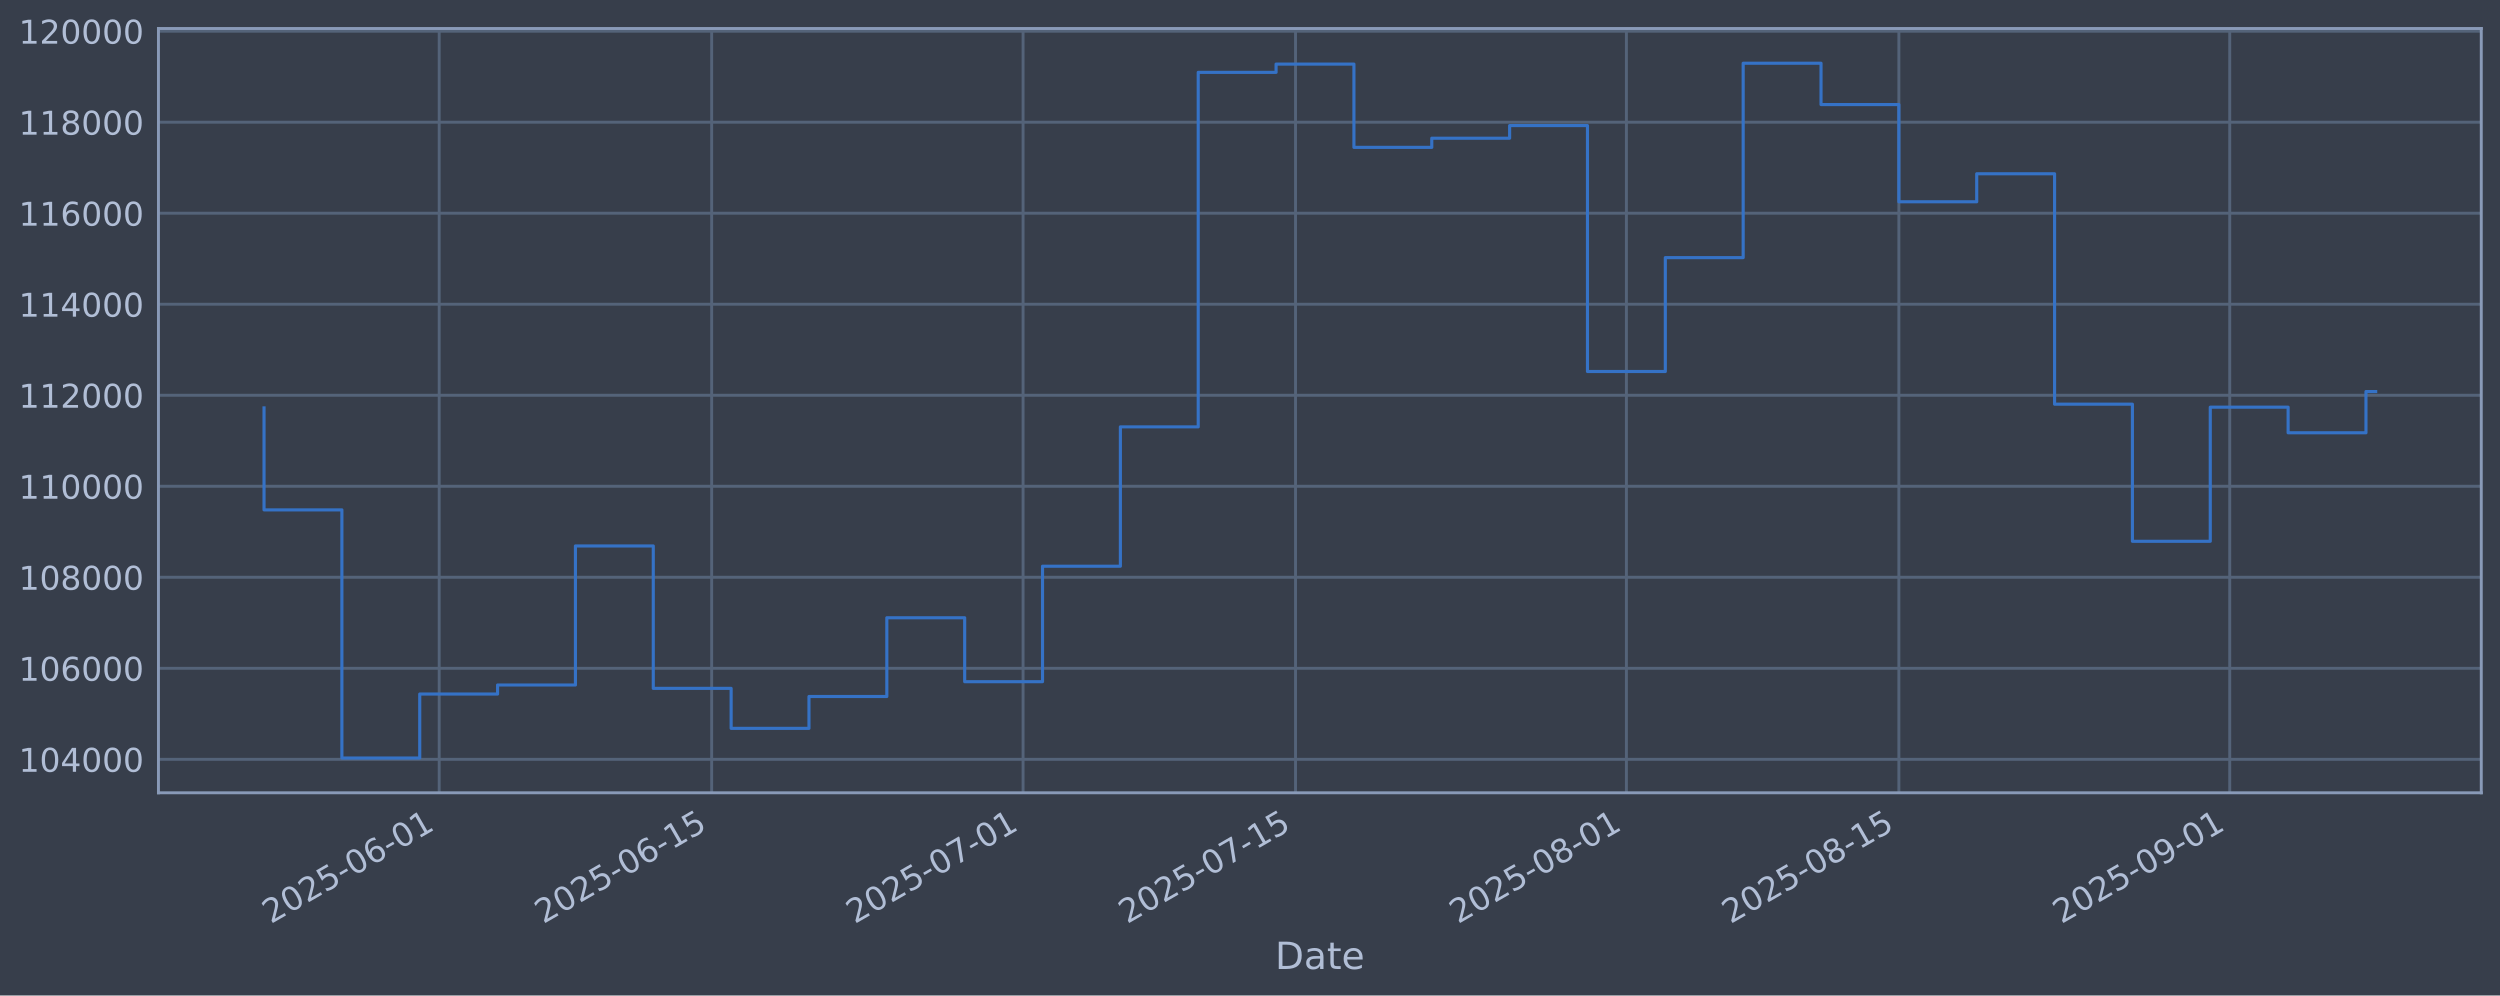
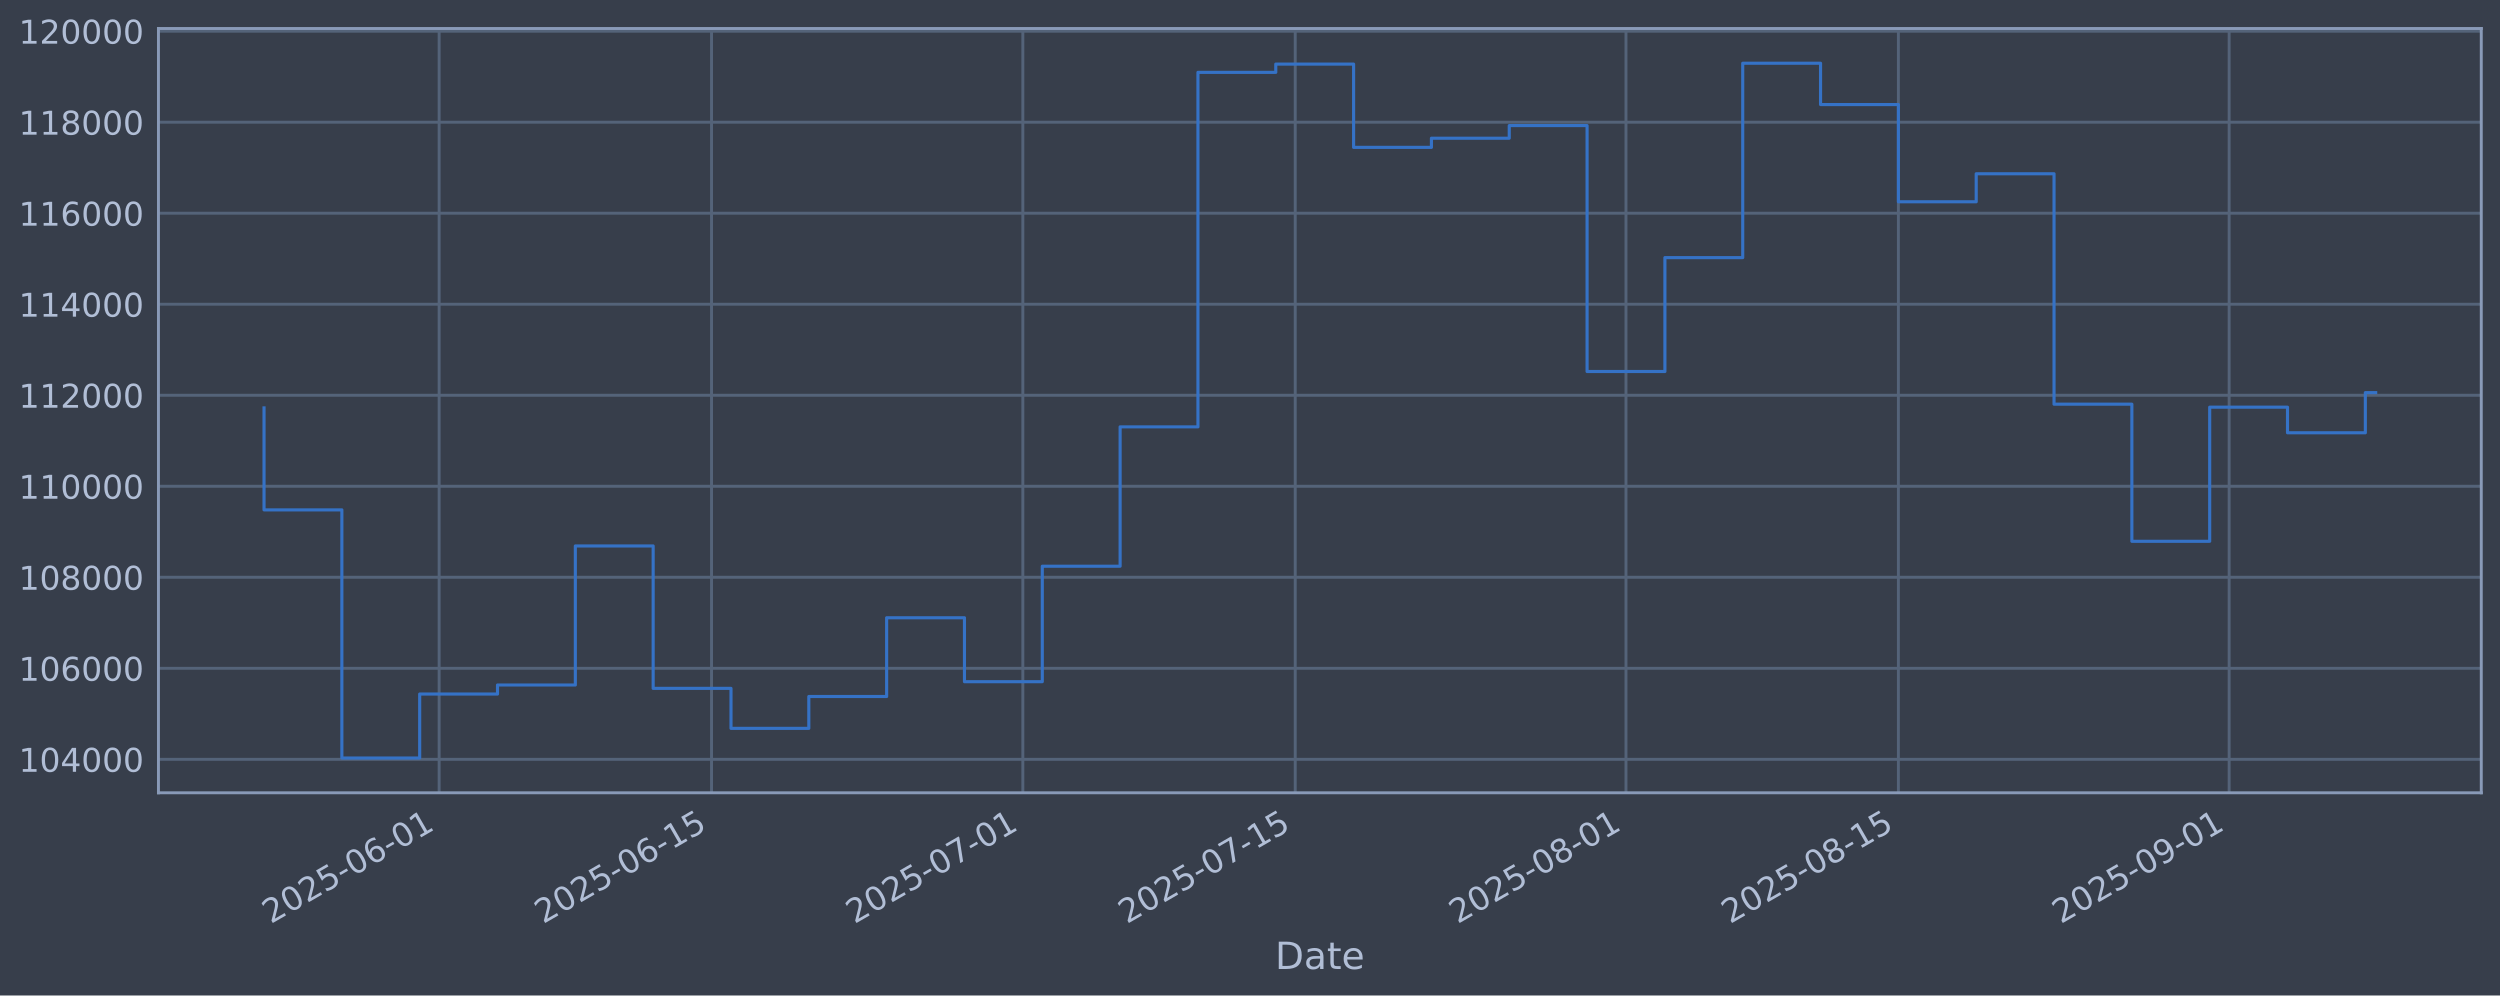
<svg xmlns="http://www.w3.org/2000/svg" xmlns:xlink="http://www.w3.org/1999/xlink" width="960.9pt" height="382.628pt" viewBox="0 0 960.9 382.628" version="1.1">
  <defs>
    <style type="text/css">*{stroke-linejoin: round; stroke-linecap: butt}</style>
  </defs>
  <g id="figure_1">
    <g id="patch_1">
      <path d="M 0 382.628  L 960.9 382.628  L 960.9 0  L 0 0  z " style="fill: #373e4b" />
    </g>
    <g id="axes_1">
      <g id="patch_2">
        <path d="M 60.901 304.718  L 953.701 304.718  L 953.701 10.958  L 60.901 10.958  z " style="fill: #373e4b" />
      </g>
      <g id="matplotlib.axis_1">
        <g id="xtick_1">
          <g id="line2d_1">
-             <path d="M 168.807 304.718  L 168.807 10.958  " clip-path="url(#p8ff08368c7)" style="fill: none; stroke: #546379; stroke-width: 1.12; stroke-linecap: square" />
+             <path d="M 168.787 304.718  L 168.787 10.958  " clip-path="url(#p6ce9e265f9)" style="fill: none; stroke: #546379; stroke-width: 1.12; stroke-linecap: square" />
          </g>
          <g id="line2d_2" />
          <g id="text_1">
-             <g style="fill: #b1bed6" transform="translate(104.0819 355.2226) rotate(-30) scale(0.126 -0.126)">
+             <g style="fill: #b1bed6" transform="translate(104.0618 355.2226) rotate(-30) scale(0.126 -0.126)">
              <defs>
                <path id="DejaVuSans-32" d="M 1228 531  L 3431 531  L 3431 0  L 469 0  L 469 531  Q 828 903 1448 1529  Q 2069 2156 2228 2338  Q 2531 2678 2651 2914  Q 2772 3150 2772 3378  Q 2772 3750 2511 3984  Q 2250 4219 1831 4219  Q 1534 4219 1204 4116  Q 875 4013 500 3803  L 500 4441  Q 881 4594 1212 4672  Q 1544 4750 1819 4750  Q 2544 4750 2975 4387  Q 3406 4025 3406 3419  Q 3406 3131 3298 2873  Q 3191 2616 2906 2266  Q 2828 2175 2409 1742  Q 1991 1309 1228 531  z " transform="scale(0.015625)" />
                <path id="DejaVuSans-30" d="M 2034 4250  Q 1547 4250 1301 3770  Q 1056 3291 1056 2328  Q 1056 1369 1301 889  Q 1547 409 2034 409  Q 2525 409 2770 889  Q 3016 1369 3016 2328  Q 3016 3291 2770 3770  Q 2525 4250 2034 4250  z M 2034 4750  Q 2819 4750 3233 4129  Q 3647 3509 3647 2328  Q 3647 1150 3233 529  Q 2819 -91 2034 -91  Q 1250 -91 836 529  Q 422 1150 422 2328  Q 422 3509 836 4129  Q 1250 4750 2034 4750  z " transform="scale(0.015625)" />
                <path id="DejaVuSans-35" d="M 691 4666  L 3169 4666  L 3169 4134  L 1269 4134  L 1269 2991  Q 1406 3038 1543 3061  Q 1681 3084 1819 3084  Q 2600 3084 3056 2656  Q 3513 2228 3513 1497  Q 3513 744 3044 326  Q 2575 -91 1722 -91  Q 1428 -91 1123 -41  Q 819 9 494 109  L 494 744  Q 775 591 1075 516  Q 1375 441 1709 441  Q 2250 441 2565 725  Q 2881 1009 2881 1497  Q 2881 1984 2565 2268  Q 2250 2553 1709 2553  Q 1456 2553 1204 2497  Q 953 2441 691 2322  L 691 4666  z " transform="scale(0.015625)" />
                <path id="DejaVuSans-2d" d="M 313 2009  L 1997 2009  L 1997 1497  L 313 1497  L 313 2009  z " transform="scale(0.015625)" />
                <path id="DejaVuSans-36" d="M 2113 2584  Q 1688 2584 1439 2293  Q 1191 2003 1191 1497  Q 1191 994 1439 701  Q 1688 409 2113 409  Q 2538 409 2786 701  Q 3034 994 3034 1497  Q 3034 2003 2786 2293  Q 2538 2584 2113 2584  z M 3366 4563  L 3366 3988  Q 3128 4100 2886 4159  Q 2644 4219 2406 4219  Q 1781 4219 1451 3797  Q 1122 3375 1075 2522  Q 1259 2794 1537 2939  Q 1816 3084 2150 3084  Q 2853 3084 3261 2657  Q 3669 2231 3669 1497  Q 3669 778 3244 343  Q 2819 -91 2113 -91  Q 1303 -91 875 529  Q 447 1150 447 2328  Q 447 3434 972 4092  Q 1497 4750 2381 4750  Q 2619 4750 2861 4703  Q 3103 4656 3366 4563  z " transform="scale(0.015625)" />
                <path id="DejaVuSans-31" d="M 794 531  L 1825 531  L 1825 4091  L 703 3866  L 703 4441  L 1819 4666  L 2450 4666  L 2450 531  L 3481 531  L 3481 0  L 794 0  L 794 531  z " transform="scale(0.015625)" />
              </defs>
              <use xlink:href="#DejaVuSans-32" />
              <use xlink:href="#DejaVuSans-30" transform="translate(63.62305 0)" />
              <use xlink:href="#DejaVuSans-32" transform="translate(127.2461 0)" />
              <use xlink:href="#DejaVuSans-35" transform="translate(190.8691 0)" />
              <use xlink:href="#DejaVuSans-2d" transform="translate(254.4922 0)" />
              <use xlink:href="#DejaVuSans-30" transform="translate(290.5762 0)" />
              <use xlink:href="#DejaVuSans-36" transform="translate(354.1992 0)" />
              <use xlink:href="#DejaVuSans-2d" transform="translate(417.8223 0)" />
              <use xlink:href="#DejaVuSans-30" transform="translate(453.9062 0)" />
              <use xlink:href="#DejaVuSans-31" transform="translate(517.5293 0)" />
            </g>
          </g>
        </g>
        <g id="xtick_2">
          <g id="line2d_3">
-             <path d="M 273.535 304.718  L 273.535 10.958  " clip-path="url(#p8ff08368c7)" style="fill: none; stroke: #546379; stroke-width: 1.12; stroke-linecap: square" />
+             <path d="M 273.484 304.718  L 273.484 10.958  " clip-path="url(#p6ce9e265f9)" style="fill: none; stroke: #546379; stroke-width: 1.12; stroke-linecap: square" />
          </g>
          <g id="line2d_4" />
          <g id="text_2">
-             <g style="fill: #b1bed6" transform="translate(208.8097 355.2226) rotate(-30) scale(0.126 -0.126)">
+             <g style="fill: #b1bed6" transform="translate(208.7583 355.2226) rotate(-30) scale(0.126 -0.126)">
              <use xlink:href="#DejaVuSans-32" />
              <use xlink:href="#DejaVuSans-30" transform="translate(63.62305 0)" />
              <use xlink:href="#DejaVuSans-32" transform="translate(127.2461 0)" />
              <use xlink:href="#DejaVuSans-35" transform="translate(190.8691 0)" />
              <use xlink:href="#DejaVuSans-2d" transform="translate(254.4922 0)" />
              <use xlink:href="#DejaVuSans-30" transform="translate(290.5762 0)" />
              <use xlink:href="#DejaVuSans-36" transform="translate(354.1992 0)" />
              <use xlink:href="#DejaVuSans-2d" transform="translate(417.8223 0)" />
              <use xlink:href="#DejaVuSans-31" transform="translate(453.9062 0)" />
              <use xlink:href="#DejaVuSans-35" transform="translate(517.5293 0)" />
            </g>
          </g>
        </g>
        <g id="xtick_3">
          <g id="line2d_5">
-             <path d="M 393.224 304.718  L 393.224 10.958  " clip-path="url(#p8ff08368c7)" style="fill: none; stroke: #546379; stroke-width: 1.12; stroke-linecap: square" />
+             <path d="M 393.137 304.718  L 393.137 10.958  " clip-path="url(#p6ce9e265f9)" style="fill: none; stroke: #546379; stroke-width: 1.12; stroke-linecap: square" />
          </g>
          <g id="line2d_6" />
          <g id="text_3">
-             <g style="fill: #b1bed6" transform="translate(328.4987 355.2226) rotate(-30) scale(0.126 -0.126)">
+             <g style="fill: #b1bed6" transform="translate(328.4116 355.2226) rotate(-30) scale(0.126 -0.126)">
              <defs>
                <path id="DejaVuSans-37" d="M 525 4666  L 3525 4666  L 3525 4397  L 1831 0  L 1172 0  L 2766 4134  L 525 4134  L 525 4666  z " transform="scale(0.015625)" />
              </defs>
              <use xlink:href="#DejaVuSans-32" />
              <use xlink:href="#DejaVuSans-30" transform="translate(63.62305 0)" />
              <use xlink:href="#DejaVuSans-32" transform="translate(127.2461 0)" />
              <use xlink:href="#DejaVuSans-35" transform="translate(190.8691 0)" />
              <use xlink:href="#DejaVuSans-2d" transform="translate(254.4922 0)" />
              <use xlink:href="#DejaVuSans-30" transform="translate(290.5762 0)" />
              <use xlink:href="#DejaVuSans-37" transform="translate(354.1992 0)" />
              <use xlink:href="#DejaVuSans-2d" transform="translate(417.8223 0)" />
              <use xlink:href="#DejaVuSans-30" transform="translate(453.9062 0)" />
              <use xlink:href="#DejaVuSans-31" transform="translate(517.5293 0)" />
            </g>
          </g>
        </g>
        <g id="xtick_4">
          <g id="line2d_7">
-             <path d="M 497.952 304.718  L 497.952 10.958  " clip-path="url(#p8ff08368c7)" style="fill: none; stroke: #546379; stroke-width: 1.12; stroke-linecap: square" />
+             <path d="M 497.834 304.718  L 497.834 10.958  " clip-path="url(#p6ce9e265f9)" style="fill: none; stroke: #546379; stroke-width: 1.12; stroke-linecap: square" />
          </g>
          <g id="line2d_8" />
          <g id="text_4">
-             <g style="fill: #b1bed6" transform="translate(433.2266 355.2226) rotate(-30) scale(0.126 -0.126)">
+             <g style="fill: #b1bed6" transform="translate(433.1081 355.2226) rotate(-30) scale(0.126 -0.126)">
              <use xlink:href="#DejaVuSans-32" />
              <use xlink:href="#DejaVuSans-30" transform="translate(63.62305 0)" />
              <use xlink:href="#DejaVuSans-32" transform="translate(127.2461 0)" />
              <use xlink:href="#DejaVuSans-35" transform="translate(190.8691 0)" />
              <use xlink:href="#DejaVuSans-2d" transform="translate(254.4922 0)" />
              <use xlink:href="#DejaVuSans-30" transform="translate(290.5762 0)" />
              <use xlink:href="#DejaVuSans-37" transform="translate(354.1992 0)" />
              <use xlink:href="#DejaVuSans-2d" transform="translate(417.8223 0)" />
              <use xlink:href="#DejaVuSans-31" transform="translate(453.9062 0)" />
              <use xlink:href="#DejaVuSans-35" transform="translate(517.5293 0)" />
            </g>
          </g>
        </g>
        <g id="xtick_5">
          <g id="line2d_9">
-             <path d="M 625.122 304.718  L 625.122 10.958  " clip-path="url(#p8ff08368c7)" style="fill: none; stroke: #546379; stroke-width: 1.12; stroke-linecap: square" />
+             <path d="M 624.965 304.718  L 624.965 10.958  " clip-path="url(#p6ce9e265f9)" style="fill: none; stroke: #546379; stroke-width: 1.12; stroke-linecap: square" />
          </g>
          <g id="line2d_10" />
          <g id="text_5">
-             <g style="fill: #b1bed6" transform="translate(560.3961 355.2226) rotate(-30) scale(0.126 -0.126)">
+             <g style="fill: #b1bed6" transform="translate(560.2397 355.2226) rotate(-30) scale(0.126 -0.126)">
              <defs>
                <path id="DejaVuSans-38" d="M 2034 2216  Q 1584 2216 1326 1975  Q 1069 1734 1069 1313  Q 1069 891 1326 650  Q 1584 409 2034 409  Q 2484 409 2743 651  Q 3003 894 3003 1313  Q 3003 1734 2745 1975  Q 2488 2216 2034 2216  z M 1403 2484  Q 997 2584 770 2862  Q 544 3141 544 3541  Q 544 4100 942 4425  Q 1341 4750 2034 4750  Q 2731 4750 3128 4425  Q 3525 4100 3525 3541  Q 3525 3141 3298 2862  Q 3072 2584 2669 2484  Q 3125 2378 3379 2068  Q 3634 1759 3634 1313  Q 3634 634 3220 271  Q 2806 -91 2034 -91  Q 1263 -91 848 271  Q 434 634 434 1313  Q 434 1759 690 2068  Q 947 2378 1403 2484  z M 1172 3481  Q 1172 3119 1398 2916  Q 1625 2713 2034 2713  Q 2441 2713 2670 2916  Q 2900 3119 2900 3481  Q 2900 3844 2670 4047  Q 2441 4250 2034 4250  Q 1625 4250 1398 4047  Q 1172 3844 1172 3481  z " transform="scale(0.015625)" />
              </defs>
              <use xlink:href="#DejaVuSans-32" />
              <use xlink:href="#DejaVuSans-30" transform="translate(63.62305 0)" />
              <use xlink:href="#DejaVuSans-32" transform="translate(127.2461 0)" />
              <use xlink:href="#DejaVuSans-35" transform="translate(190.8691 0)" />
              <use xlink:href="#DejaVuSans-2d" transform="translate(254.4922 0)" />
              <use xlink:href="#DejaVuSans-30" transform="translate(290.5762 0)" />
              <use xlink:href="#DejaVuSans-38" transform="translate(354.1992 0)" />
              <use xlink:href="#DejaVuSans-2d" transform="translate(417.8223 0)" />
              <use xlink:href="#DejaVuSans-30" transform="translate(453.9062 0)" />
              <use xlink:href="#DejaVuSans-31" transform="translate(517.5293 0)" />
            </g>
          </g>
        </g>
        <g id="xtick_6">
          <g id="line2d_11">
-             <path d="M 729.85 304.718  L 729.85 10.958  " clip-path="url(#p8ff08368c7)" style="fill: none; stroke: #546379; stroke-width: 1.12; stroke-linecap: square" />
+             <path d="M 729.662 304.718  L 729.662 10.958  " clip-path="url(#p6ce9e265f9)" style="fill: none; stroke: #546379; stroke-width: 1.12; stroke-linecap: square" />
          </g>
          <g id="line2d_12" />
          <g id="text_6">
-             <g style="fill: #b1bed6" transform="translate(665.124 355.2226) rotate(-30) scale(0.126 -0.126)">
+             <g style="fill: #b1bed6" transform="translate(664.9363 355.2226) rotate(-30) scale(0.126 -0.126)">
              <use xlink:href="#DejaVuSans-32" />
              <use xlink:href="#DejaVuSans-30" transform="translate(63.62305 0)" />
              <use xlink:href="#DejaVuSans-32" transform="translate(127.2461 0)" />
              <use xlink:href="#DejaVuSans-35" transform="translate(190.8691 0)" />
              <use xlink:href="#DejaVuSans-2d" transform="translate(254.4922 0)" />
              <use xlink:href="#DejaVuSans-30" transform="translate(290.5762 0)" />
              <use xlink:href="#DejaVuSans-38" transform="translate(354.1992 0)" />
              <use xlink:href="#DejaVuSans-2d" transform="translate(417.8223 0)" />
              <use xlink:href="#DejaVuSans-31" transform="translate(453.9062 0)" />
              <use xlink:href="#DejaVuSans-35" transform="translate(517.5293 0)" />
            </g>
          </g>
        </g>
        <g id="xtick_7">
          <g id="line2d_13">
-             <path d="M 857.019 304.718  L 857.019 10.958  " clip-path="url(#p8ff08368c7)" style="fill: none; stroke: #546379; stroke-width: 1.12; stroke-linecap: square" />
+             <path d="M 856.793 304.718  L 856.793 10.958  " clip-path="url(#p6ce9e265f9)" style="fill: none; stroke: #546379; stroke-width: 1.12; stroke-linecap: square" />
          </g>
          <g id="line2d_14" />
          <g id="text_7">
-             <g style="fill: #b1bed6" transform="translate(792.2936 355.2226) rotate(-30) scale(0.126 -0.126)">
+             <g style="fill: #b1bed6" transform="translate(792.0678 355.2226) rotate(-30) scale(0.126 -0.126)">
              <defs>
                <path id="DejaVuSans-39" d="M 703 97  L 703 672  Q 941 559 1184 500  Q 1428 441 1663 441  Q 2288 441 2617 861  Q 2947 1281 2994 2138  Q 2813 1869 2534 1725  Q 2256 1581 1919 1581  Q 1219 1581 811 2004  Q 403 2428 403 3163  Q 403 3881 828 4315  Q 1253 4750 1959 4750  Q 2769 4750 3195 4129  Q 3622 3509 3622 2328  Q 3622 1225 3098 567  Q 2575 -91 1691 -91  Q 1453 -91 1209 -44  Q 966 3 703 97  z M 1959 2075  Q 2384 2075 2632 2365  Q 2881 2656 2881 3163  Q 2881 3666 2632 3958  Q 2384 4250 1959 4250  Q 1534 4250 1286 3958  Q 1038 3666 1038 3163  Q 1038 2656 1286 2365  Q 1534 2075 1959 2075  z " transform="scale(0.015625)" />
              </defs>
              <use xlink:href="#DejaVuSans-32" />
              <use xlink:href="#DejaVuSans-30" transform="translate(63.62305 0)" />
              <use xlink:href="#DejaVuSans-32" transform="translate(127.2461 0)" />
              <use xlink:href="#DejaVuSans-35" transform="translate(190.8691 0)" />
              <use xlink:href="#DejaVuSans-2d" transform="translate(254.4922 0)" />
              <use xlink:href="#DejaVuSans-30" transform="translate(290.5762 0)" />
              <use xlink:href="#DejaVuSans-39" transform="translate(354.1992 0)" />
              <use xlink:href="#DejaVuSans-2d" transform="translate(417.8223 0)" />
              <use xlink:href="#DejaVuSans-30" transform="translate(453.9062 0)" />
              <use xlink:href="#DejaVuSans-31" transform="translate(517.5293 0)" />
            </g>
          </g>
        </g>
        <g id="text_8">
          <g style="fill: #b1bed6" transform="translate(490.0914 372.4337) scale(0.144 -0.144)">
            <defs>
              <path id="DejaVuSans-44" d="M 1259 4147  L 1259 519  L 2022 519  Q 2988 519 3436 956  Q 3884 1394 3884 2338  Q 3884 3275 3436 3711  Q 2988 4147 2022 4147  L 1259 4147  z M 628 4666  L 1925 4666  Q 3281 4666 3915 4102  Q 4550 3538 4550 2338  Q 4550 1131 3912 565  Q 3275 0 1925 0  L 628 0  L 628 4666  z " transform="scale(0.015625)" />
              <path id="DejaVuSans-61" d="M 2194 1759  Q 1497 1759 1228 1600  Q 959 1441 959 1056  Q 959 750 1161 570  Q 1363 391 1709 391  Q 2188 391 2477 730  Q 2766 1069 2766 1631  L 2766 1759  L 2194 1759  z M 3341 1997  L 3341 0  L 2766 0  L 2766 531  Q 2569 213 2275 61  Q 1981 -91 1556 -91  Q 1019 -91 701 211  Q 384 513 384 1019  Q 384 1609 779 1909  Q 1175 2209 1959 2209  L 2766 2209  L 2766 2266  Q 2766 2663 2505 2880  Q 2244 3097 1772 3097  Q 1472 3097 1187 3025  Q 903 2953 641 2809  L 641 3341  Q 956 3463 1253 3523  Q 1550 3584 1831 3584  Q 2591 3584 2966 3190  Q 3341 2797 3341 1997  z " transform="scale(0.015625)" />
              <path id="DejaVuSans-74" d="M 1172 4494  L 1172 3500  L 2356 3500  L 2356 3053  L 1172 3053  L 1172 1153  Q 1172 725 1289 603  Q 1406 481 1766 481  L 2356 481  L 2356 0  L 1766 0  Q 1100 0 847 248  Q 594 497 594 1153  L 594 3053  L 172 3053  L 172 3500  L 594 3500  L 594 4494  L 1172 4494  z " transform="scale(0.015625)" />
              <path id="DejaVuSans-65" d="M 3597 1894  L 3597 1613  L 953 1613  Q 991 1019 1311 708  Q 1631 397 2203 397  Q 2534 397 2845 478  Q 3156 559 3463 722  L 3463 178  Q 3153 47 2828 -22  Q 2503 -91 2169 -91  Q 1331 -91 842 396  Q 353 884 353 1716  Q 353 2575 817 3079  Q 1281 3584 2069 3584  Q 2775 3584 3186 3129  Q 3597 2675 3597 1894  z M 3022 2063  Q 3016 2534 2758 2815  Q 2500 3097 2075 3097  Q 1594 3097 1305 2825  Q 1016 2553 972 2059  L 3022 2063  z " transform="scale(0.015625)" />
            </defs>
            <use xlink:href="#DejaVuSans-44" />
            <use xlink:href="#DejaVuSans-61" transform="translate(77.00195 0)" />
            <use xlink:href="#DejaVuSans-74" transform="translate(138.2812 0)" />
            <use xlink:href="#DejaVuSans-65" transform="translate(177.4902 0)" />
          </g>
        </g>
      </g>
      <g id="matplotlib.axis_2">
        <g id="ytick_1">
          <g id="line2d_15">
-             <path d="M 60.901 291.85  L 953.701 291.85  " clip-path="url(#p8ff08368c7)" style="fill: none; stroke: #546379; stroke-width: 1.12; stroke-linecap: square" />
+             <path d="M 60.901 291.85  L 953.701 291.85  " clip-path="url(#p6ce9e265f9)" style="fill: none; stroke: #546379; stroke-width: 1.12; stroke-linecap: square" />
          </g>
          <g id="line2d_16" />
          <g id="text_9">
            <g style="fill: #b1bed6" transform="translate(7.2 296.6367) scale(0.126 -0.126)">
              <defs>
                <path id="DejaVuSans-34" d="M 2419 4116  L 825 1625  L 2419 1625  L 2419 4116  z M 2253 4666  L 3047 4666  L 3047 1625  L 3713 1625  L 3713 1100  L 3047 1100  L 3047 0  L 2419 0  L 2419 1100  L 313 1100  L 313 1709  L 2253 4666  z " transform="scale(0.015625)" />
              </defs>
              <use xlink:href="#DejaVuSans-31" />
              <use xlink:href="#DejaVuSans-30" transform="translate(63.62305 0)" />
              <use xlink:href="#DejaVuSans-34" transform="translate(127.2461 0)" />
              <use xlink:href="#DejaVuSans-30" transform="translate(190.8691 0)" />
              <use xlink:href="#DejaVuSans-30" transform="translate(254.4922 0)" />
              <use xlink:href="#DejaVuSans-30" transform="translate(318.1152 0)" />
            </g>
          </g>
        </g>
        <g id="ytick_2">
          <g id="line2d_17">
-             <path d="M 60.901 256.867  L 953.701 256.867  " clip-path="url(#p8ff08368c7)" style="fill: none; stroke: #546379; stroke-width: 1.12; stroke-linecap: square" />
+             <path d="M 60.901 256.867  L 953.701 256.867  " clip-path="url(#p6ce9e265f9)" style="fill: none; stroke: #546379; stroke-width: 1.12; stroke-linecap: square" />
          </g>
          <g id="line2d_18" />
          <g id="text_10">
            <g style="fill: #b1bed6" transform="translate(7.2 261.6538) scale(0.126 -0.126)">
              <use xlink:href="#DejaVuSans-31" />
              <use xlink:href="#DejaVuSans-30" transform="translate(63.62305 0)" />
              <use xlink:href="#DejaVuSans-36" transform="translate(127.2461 0)" />
              <use xlink:href="#DejaVuSans-30" transform="translate(190.8691 0)" />
              <use xlink:href="#DejaVuSans-30" transform="translate(254.4922 0)" />
              <use xlink:href="#DejaVuSans-30" transform="translate(318.1152 0)" />
            </g>
          </g>
        </g>
        <g id="ytick_3">
          <g id="line2d_19">
-             <path d="M 60.901 221.884  L 953.701 221.884  " clip-path="url(#p8ff08368c7)" style="fill: none; stroke: #546379; stroke-width: 1.12; stroke-linecap: square" />
+             <path d="M 60.901 221.884  L 953.701 221.884  " clip-path="url(#p6ce9e265f9)" style="fill: none; stroke: #546379; stroke-width: 1.12; stroke-linecap: square" />
          </g>
          <g id="line2d_20" />
          <g id="text_11">
            <g style="fill: #b1bed6" transform="translate(7.2 226.671) scale(0.126 -0.126)">
              <use xlink:href="#DejaVuSans-31" />
              <use xlink:href="#DejaVuSans-30" transform="translate(63.62305 0)" />
              <use xlink:href="#DejaVuSans-38" transform="translate(127.2461 0)" />
              <use xlink:href="#DejaVuSans-30" transform="translate(190.8691 0)" />
              <use xlink:href="#DejaVuSans-30" transform="translate(254.4922 0)" />
              <use xlink:href="#DejaVuSans-30" transform="translate(318.1152 0)" />
            </g>
          </g>
        </g>
        <g id="ytick_4">
          <g id="line2d_21">
-             <path d="M 60.901 186.901  L 953.701 186.901  " clip-path="url(#p8ff08368c7)" style="fill: none; stroke: #546379; stroke-width: 1.12; stroke-linecap: square" />
+             <path d="M 60.901 186.901  L 953.701 186.901  " clip-path="url(#p6ce9e265f9)" style="fill: none; stroke: #546379; stroke-width: 1.12; stroke-linecap: square" />
          </g>
          <g id="line2d_22" />
          <g id="text_12">
            <g style="fill: #b1bed6" transform="translate(7.2 191.6882) scale(0.126 -0.126)">
              <use xlink:href="#DejaVuSans-31" />
              <use xlink:href="#DejaVuSans-31" transform="translate(63.62305 0)" />
              <use xlink:href="#DejaVuSans-30" transform="translate(127.2461 0)" />
              <use xlink:href="#DejaVuSans-30" transform="translate(190.8691 0)" />
              <use xlink:href="#DejaVuSans-30" transform="translate(254.4922 0)" />
              <use xlink:href="#DejaVuSans-30" transform="translate(318.1152 0)" />
            </g>
          </g>
        </g>
        <g id="ytick_5">
          <g id="line2d_23">
-             <path d="M 60.901 151.918  L 953.701 151.918  " clip-path="url(#p8ff08368c7)" style="fill: none; stroke: #546379; stroke-width: 1.12; stroke-linecap: square" />
+             <path d="M 60.901 151.918  L 953.701 151.918  " clip-path="url(#p6ce9e265f9)" style="fill: none; stroke: #546379; stroke-width: 1.12; stroke-linecap: square" />
          </g>
          <g id="line2d_24" />
          <g id="text_13">
            <g style="fill: #b1bed6" transform="translate(7.2 156.7053) scale(0.126 -0.126)">
              <use xlink:href="#DejaVuSans-31" />
              <use xlink:href="#DejaVuSans-31" transform="translate(63.62305 0)" />
              <use xlink:href="#DejaVuSans-32" transform="translate(127.2461 0)" />
              <use xlink:href="#DejaVuSans-30" transform="translate(190.8691 0)" />
              <use xlink:href="#DejaVuSans-30" transform="translate(254.4922 0)" />
              <use xlink:href="#DejaVuSans-30" transform="translate(318.1152 0)" />
            </g>
          </g>
        </g>
        <g id="ytick_6">
          <g id="line2d_25">
-             <path d="M 60.901 116.936  L 953.701 116.936  " clip-path="url(#p8ff08368c7)" style="fill: none; stroke: #546379; stroke-width: 1.12; stroke-linecap: square" />
+             <path d="M 60.901 116.936  L 953.701 116.936  " clip-path="url(#p6ce9e265f9)" style="fill: none; stroke: #546379; stroke-width: 1.12; stroke-linecap: square" />
          </g>
          <g id="line2d_26" />
          <g id="text_14">
            <g style="fill: #b1bed6" transform="translate(7.2 121.7225) scale(0.126 -0.126)">
              <use xlink:href="#DejaVuSans-31" />
              <use xlink:href="#DejaVuSans-31" transform="translate(63.62305 0)" />
              <use xlink:href="#DejaVuSans-34" transform="translate(127.2461 0)" />
              <use xlink:href="#DejaVuSans-30" transform="translate(190.8691 0)" />
              <use xlink:href="#DejaVuSans-30" transform="translate(254.4922 0)" />
              <use xlink:href="#DejaVuSans-30" transform="translate(318.1152 0)" />
            </g>
          </g>
        </g>
        <g id="ytick_7">
          <g id="line2d_27">
-             <path d="M 60.901 81.953  L 953.701 81.953  " clip-path="url(#p8ff08368c7)" style="fill: none; stroke: #546379; stroke-width: 1.12; stroke-linecap: square" />
+             <path d="M 60.901 81.953  L 953.701 81.953  " clip-path="url(#p6ce9e265f9)" style="fill: none; stroke: #546379; stroke-width: 1.12; stroke-linecap: square" />
          </g>
          <g id="line2d_28" />
          <g id="text_15">
            <g style="fill: #b1bed6" transform="translate(7.2 86.73969) scale(0.126 -0.126)">
              <use xlink:href="#DejaVuSans-31" />
              <use xlink:href="#DejaVuSans-31" transform="translate(63.62305 0)" />
              <use xlink:href="#DejaVuSans-36" transform="translate(127.2461 0)" />
              <use xlink:href="#DejaVuSans-30" transform="translate(190.8691 0)" />
              <use xlink:href="#DejaVuSans-30" transform="translate(254.4922 0)" />
              <use xlink:href="#DejaVuSans-30" transform="translate(318.1152 0)" />
            </g>
          </g>
        </g>
        <g id="ytick_8">
          <g id="line2d_29">
-             <path d="M 60.901 46.97  L 953.701 46.97  " clip-path="url(#p8ff08368c7)" style="fill: none; stroke: #546379; stroke-width: 1.12; stroke-linecap: square" />
+             <path d="M 60.901 46.97  L 953.701 46.97  " clip-path="url(#p6ce9e265f9)" style="fill: none; stroke: #546379; stroke-width: 1.12; stroke-linecap: square" />
          </g>
          <g id="line2d_30" />
          <g id="text_16">
            <g style="fill: #b1bed6" transform="translate(7.2 51.75686) scale(0.126 -0.126)">
              <use xlink:href="#DejaVuSans-31" />
              <use xlink:href="#DejaVuSans-31" transform="translate(63.62305 0)" />
              <use xlink:href="#DejaVuSans-38" transform="translate(127.2461 0)" />
              <use xlink:href="#DejaVuSans-30" transform="translate(190.8691 0)" />
              <use xlink:href="#DejaVuSans-30" transform="translate(254.4922 0)" />
              <use xlink:href="#DejaVuSans-30" transform="translate(318.1152 0)" />
            </g>
          </g>
        </g>
        <g id="ytick_9">
          <g id="line2d_31">
-             <path d="M 60.901 11.987  L 953.701 11.987  " clip-path="url(#p8ff08368c7)" style="fill: none; stroke: #546379; stroke-width: 1.12; stroke-linecap: square" />
+             <path d="M 60.901 11.987  L 953.701 11.987  " clip-path="url(#p6ce9e265f9)" style="fill: none; stroke: #546379; stroke-width: 1.12; stroke-linecap: square" />
          </g>
          <g id="line2d_32" />
          <g id="text_17">
            <g style="fill: #b1bed6" transform="translate(7.2 16.77403) scale(0.126 -0.126)">
              <use xlink:href="#DejaVuSans-31" />
              <use xlink:href="#DejaVuSans-32" transform="translate(63.62305 0)" />
              <use xlink:href="#DejaVuSans-30" transform="translate(127.2461 0)" />
              <use xlink:href="#DejaVuSans-30" transform="translate(190.8691 0)" />
              <use xlink:href="#DejaVuSans-30" transform="translate(254.4922 0)" />
              <use xlink:href="#DejaVuSans-30" transform="translate(318.1152 0)" />
            </g>
          </g>
        </g>
      </g>
      <g id="line2d_33">
-         <path d="M 101.482 156.778  L 101.482 195.974  L 131.405 195.974  L 131.405 291.366  L 161.327 291.366  L 161.327 266.759  L 191.249 266.759  L 191.249 263.286  L 221.171 263.286  L 221.171 209.841  L 251.094 209.841  L 251.094 264.586  L 281.016 264.586  L 281.016 279.95  L 310.938 279.95  L 310.938 267.706  L 340.86 267.706  L 340.86 237.446  L 370.783 237.446  L 370.783 262.012  L 400.705 262.012  L 400.705 217.631  L 430.627 217.631  L 430.627 164.07  L 460.549 164.07  L 460.549 27.81  L 490.472 27.81  L 490.472 24.636  L 520.394 24.636  L 520.394 56.646  L 550.316 56.646  L 550.316 53.121  L 580.238 53.121  L 580.238 48.272  L 610.161 48.272  L 610.161 142.793  L 640.083 142.793  L 640.083 99.016  L 670.005 99.016  L 670.005 24.311  L 699.927 24.311  L 699.927 40.185  L 729.85 40.185  L 729.85 77.56  L 759.772 77.56  L 759.772 66.788  L 789.694 66.788  L 789.694 155.356  L 819.616 155.356  L 819.616 208.052  L 849.539 208.052  L 849.539 156.509  L 879.461 156.509  L 879.461 166.341  L 909.383 166.341  L 909.383 150.493  L 913.119 150.493  " clip-path="url(#p8ff08368c7)" style="fill: none; stroke: #3572c6; stroke-width: 1.2; stroke-linecap: square" />
+         <path d="M 101.482 156.778  L 101.482 195.974  L 131.396 195.974  L 131.396 291.366  L 161.309 291.366  L 161.309 266.759  L 191.222 266.759  L 191.222 263.286  L 221.136 263.286  L 221.136 209.841  L 251.049 209.841  L 251.049 264.586  L 280.962 264.586  L 280.962 279.95  L 310.875 279.95  L 310.875 267.706  L 340.789 267.706  L 340.789 237.446  L 370.702 237.446  L 370.702 262.012  L 400.615 262.012  L 400.615 217.631  L 430.529 217.631  L 430.529 164.07  L 460.442 164.07  L 460.442 27.81  L 490.355 27.81  L 490.355 24.636  L 520.269 24.636  L 520.269 56.646  L 550.182 56.646  L 550.182 53.121  L 580.095 53.121  L 580.095 48.272  L 610.009 48.272  L 610.009 142.793  L 639.922 142.793  L 639.922 99.016  L 669.835 99.016  L 669.835 24.311  L 699.748 24.311  L 699.748 40.185  L 729.662 40.185  L 729.662 77.56  L 759.575 77.56  L 759.575 66.788  L 789.488 66.788  L 789.488 155.356  L 819.402 155.356  L 819.402 208.052  L 849.315 208.052  L 849.315 156.509  L 879.228 156.509  L 879.228 166.341  L 909.142 166.341  L 909.142 150.917  L 913.119 150.917  " clip-path="url(#p6ce9e265f9)" style="fill: none; stroke: #3572c6; stroke-width: 1.2; stroke-linecap: square" />
      </g>
      <g id="patch_3">
        <path d="M 60.901 304.718  L 60.901 10.958  " style="fill: none; stroke: #899ab8; stroke-width: 1.12; stroke-linejoin: miter; stroke-linecap: square" />
      </g>
      <g id="patch_4">
        <path d="M 953.701 304.718  L 953.701 10.958  " style="fill: none; stroke: #899ab8; stroke-width: 1.12; stroke-linejoin: miter; stroke-linecap: square" />
      </g>
      <g id="patch_5">
        <path d="M 60.901 304.718  L 953.701 304.718  " style="fill: none; stroke: #899ab8; stroke-width: 1.12; stroke-linejoin: miter; stroke-linecap: square" />
      </g>
      <g id="patch_6">
        <path d="M 60.901 10.958  L 953.701 10.958  " style="fill: none; stroke: #899ab8; stroke-width: 1.12; stroke-linejoin: miter; stroke-linecap: square" />
      </g>
    </g>
  </g>
  <defs>
-     <clipPath id="p8ff08368c7">
+     <clipPath id="p6ce9e265f9">
      <rect x="60.901" y="10.958" width="892.8" height="293.76" />
    </clipPath>
  </defs>
</svg>
